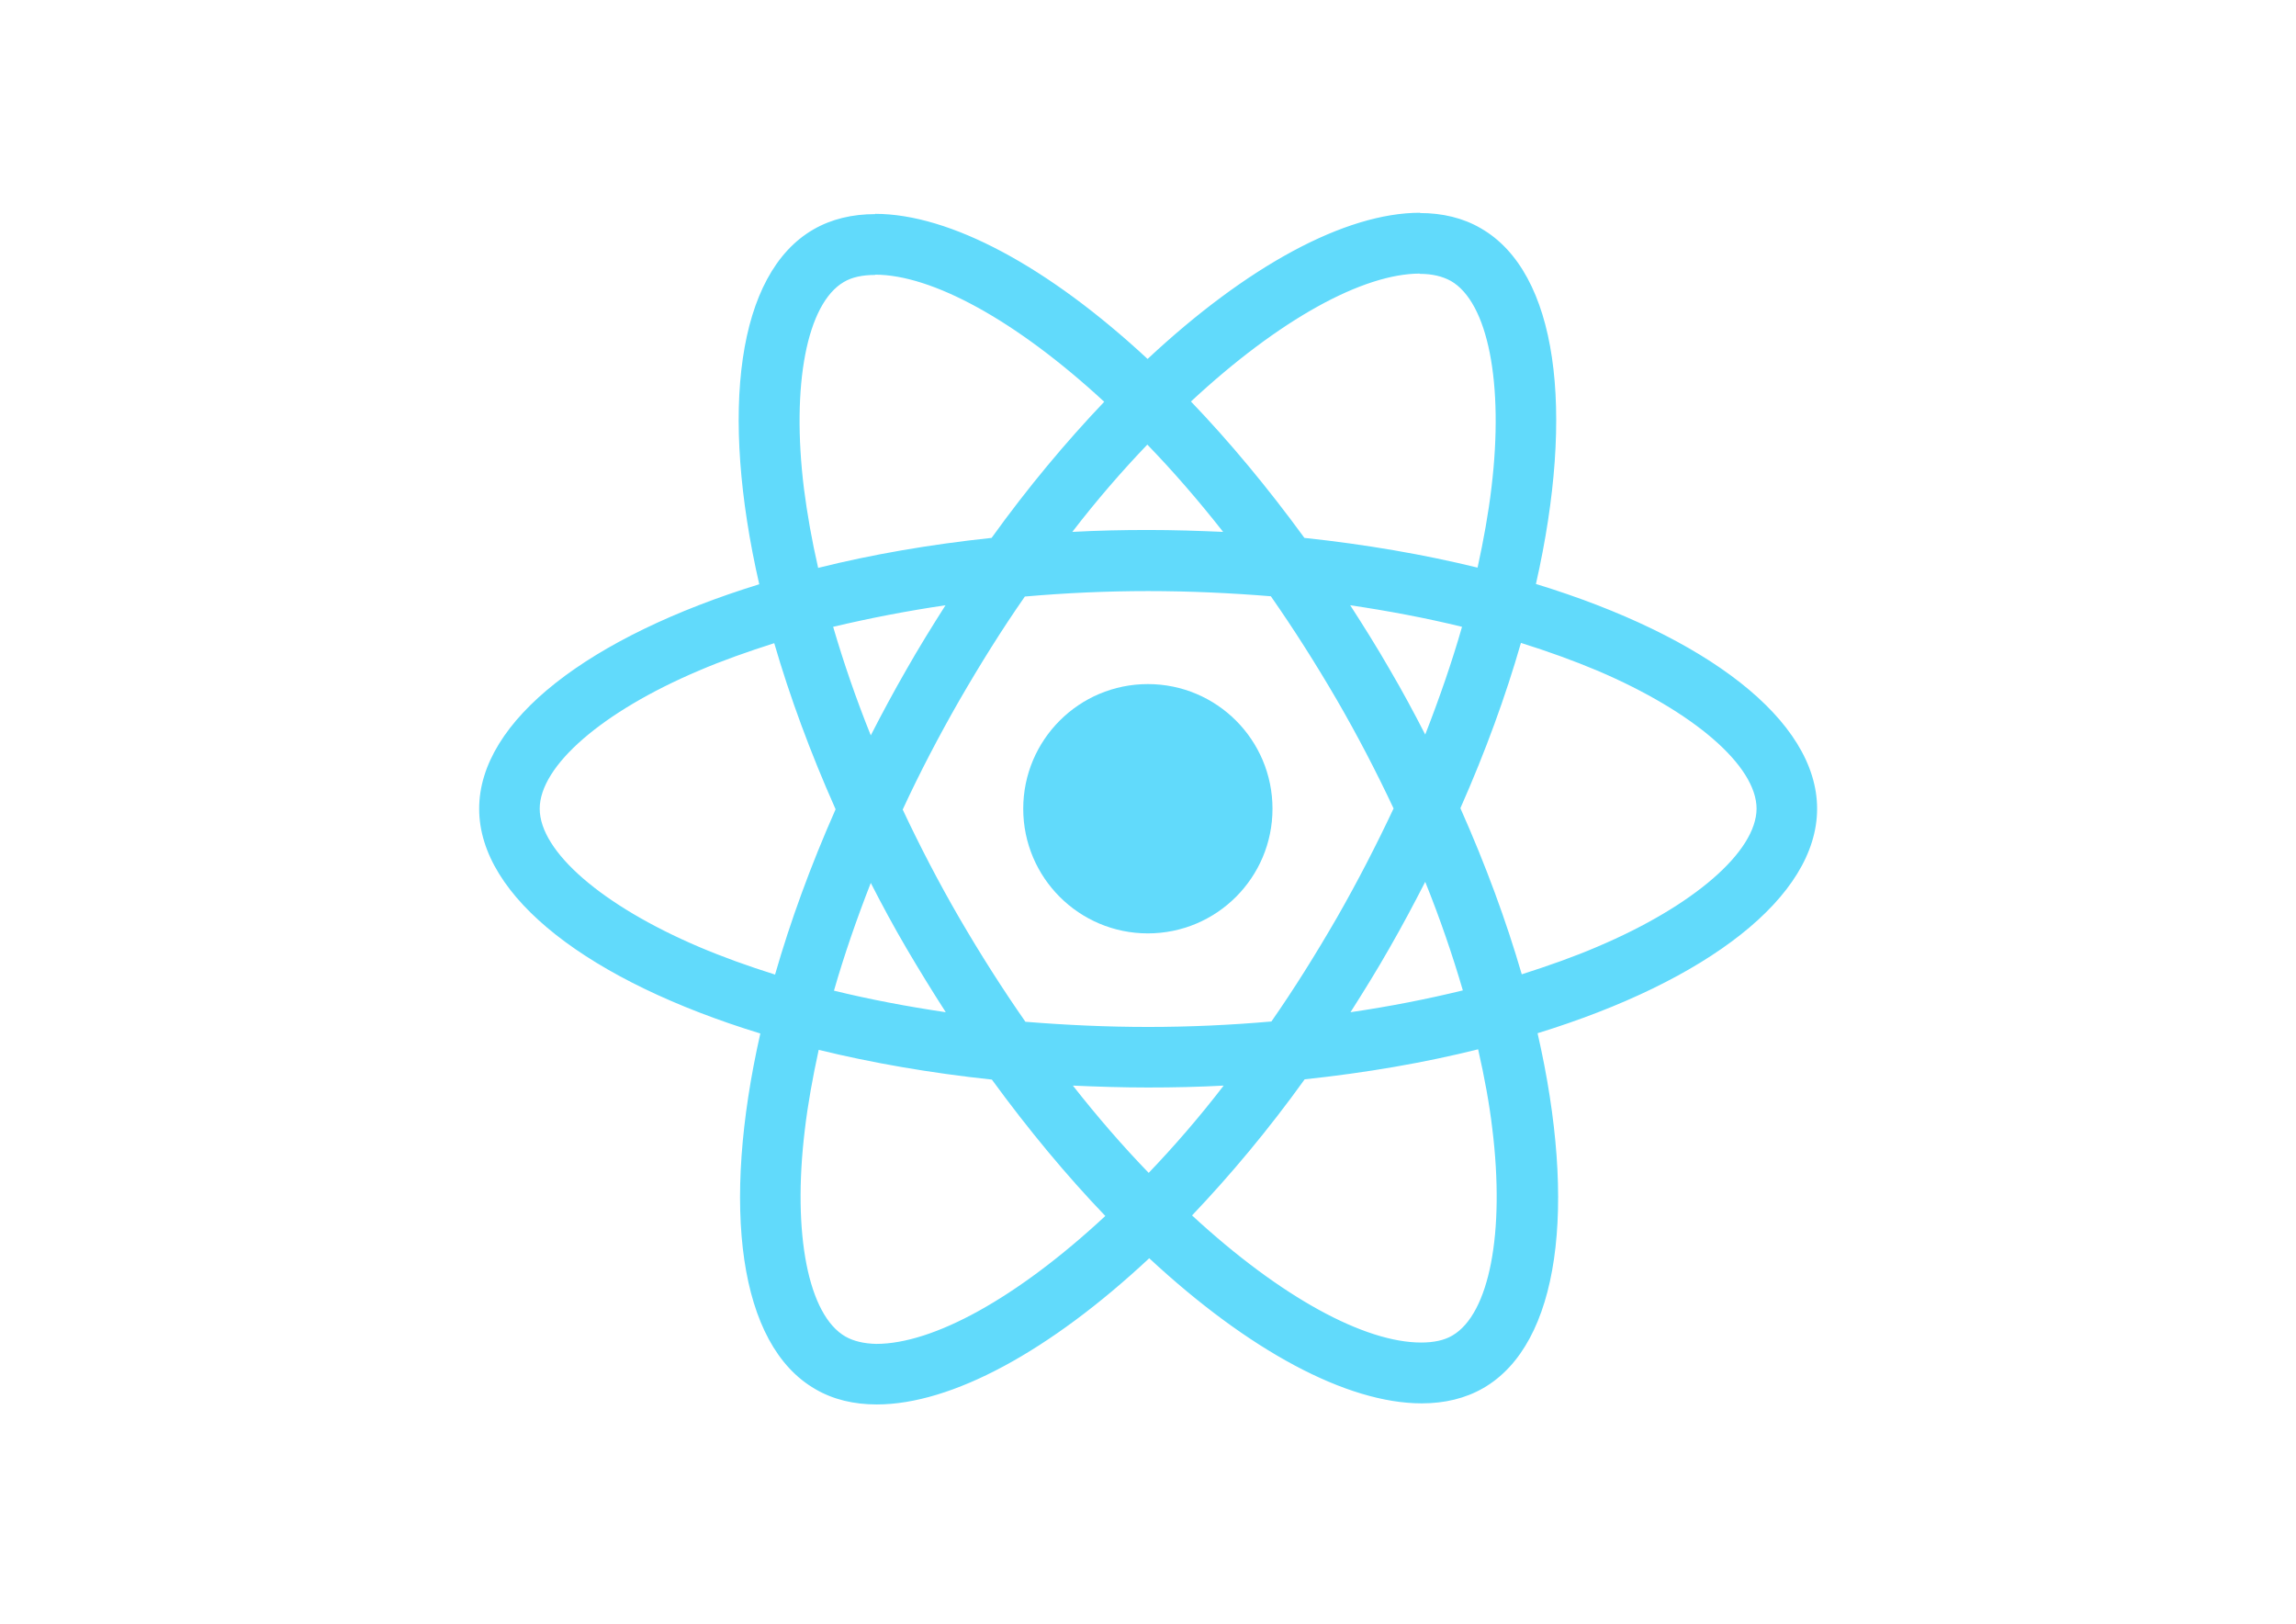
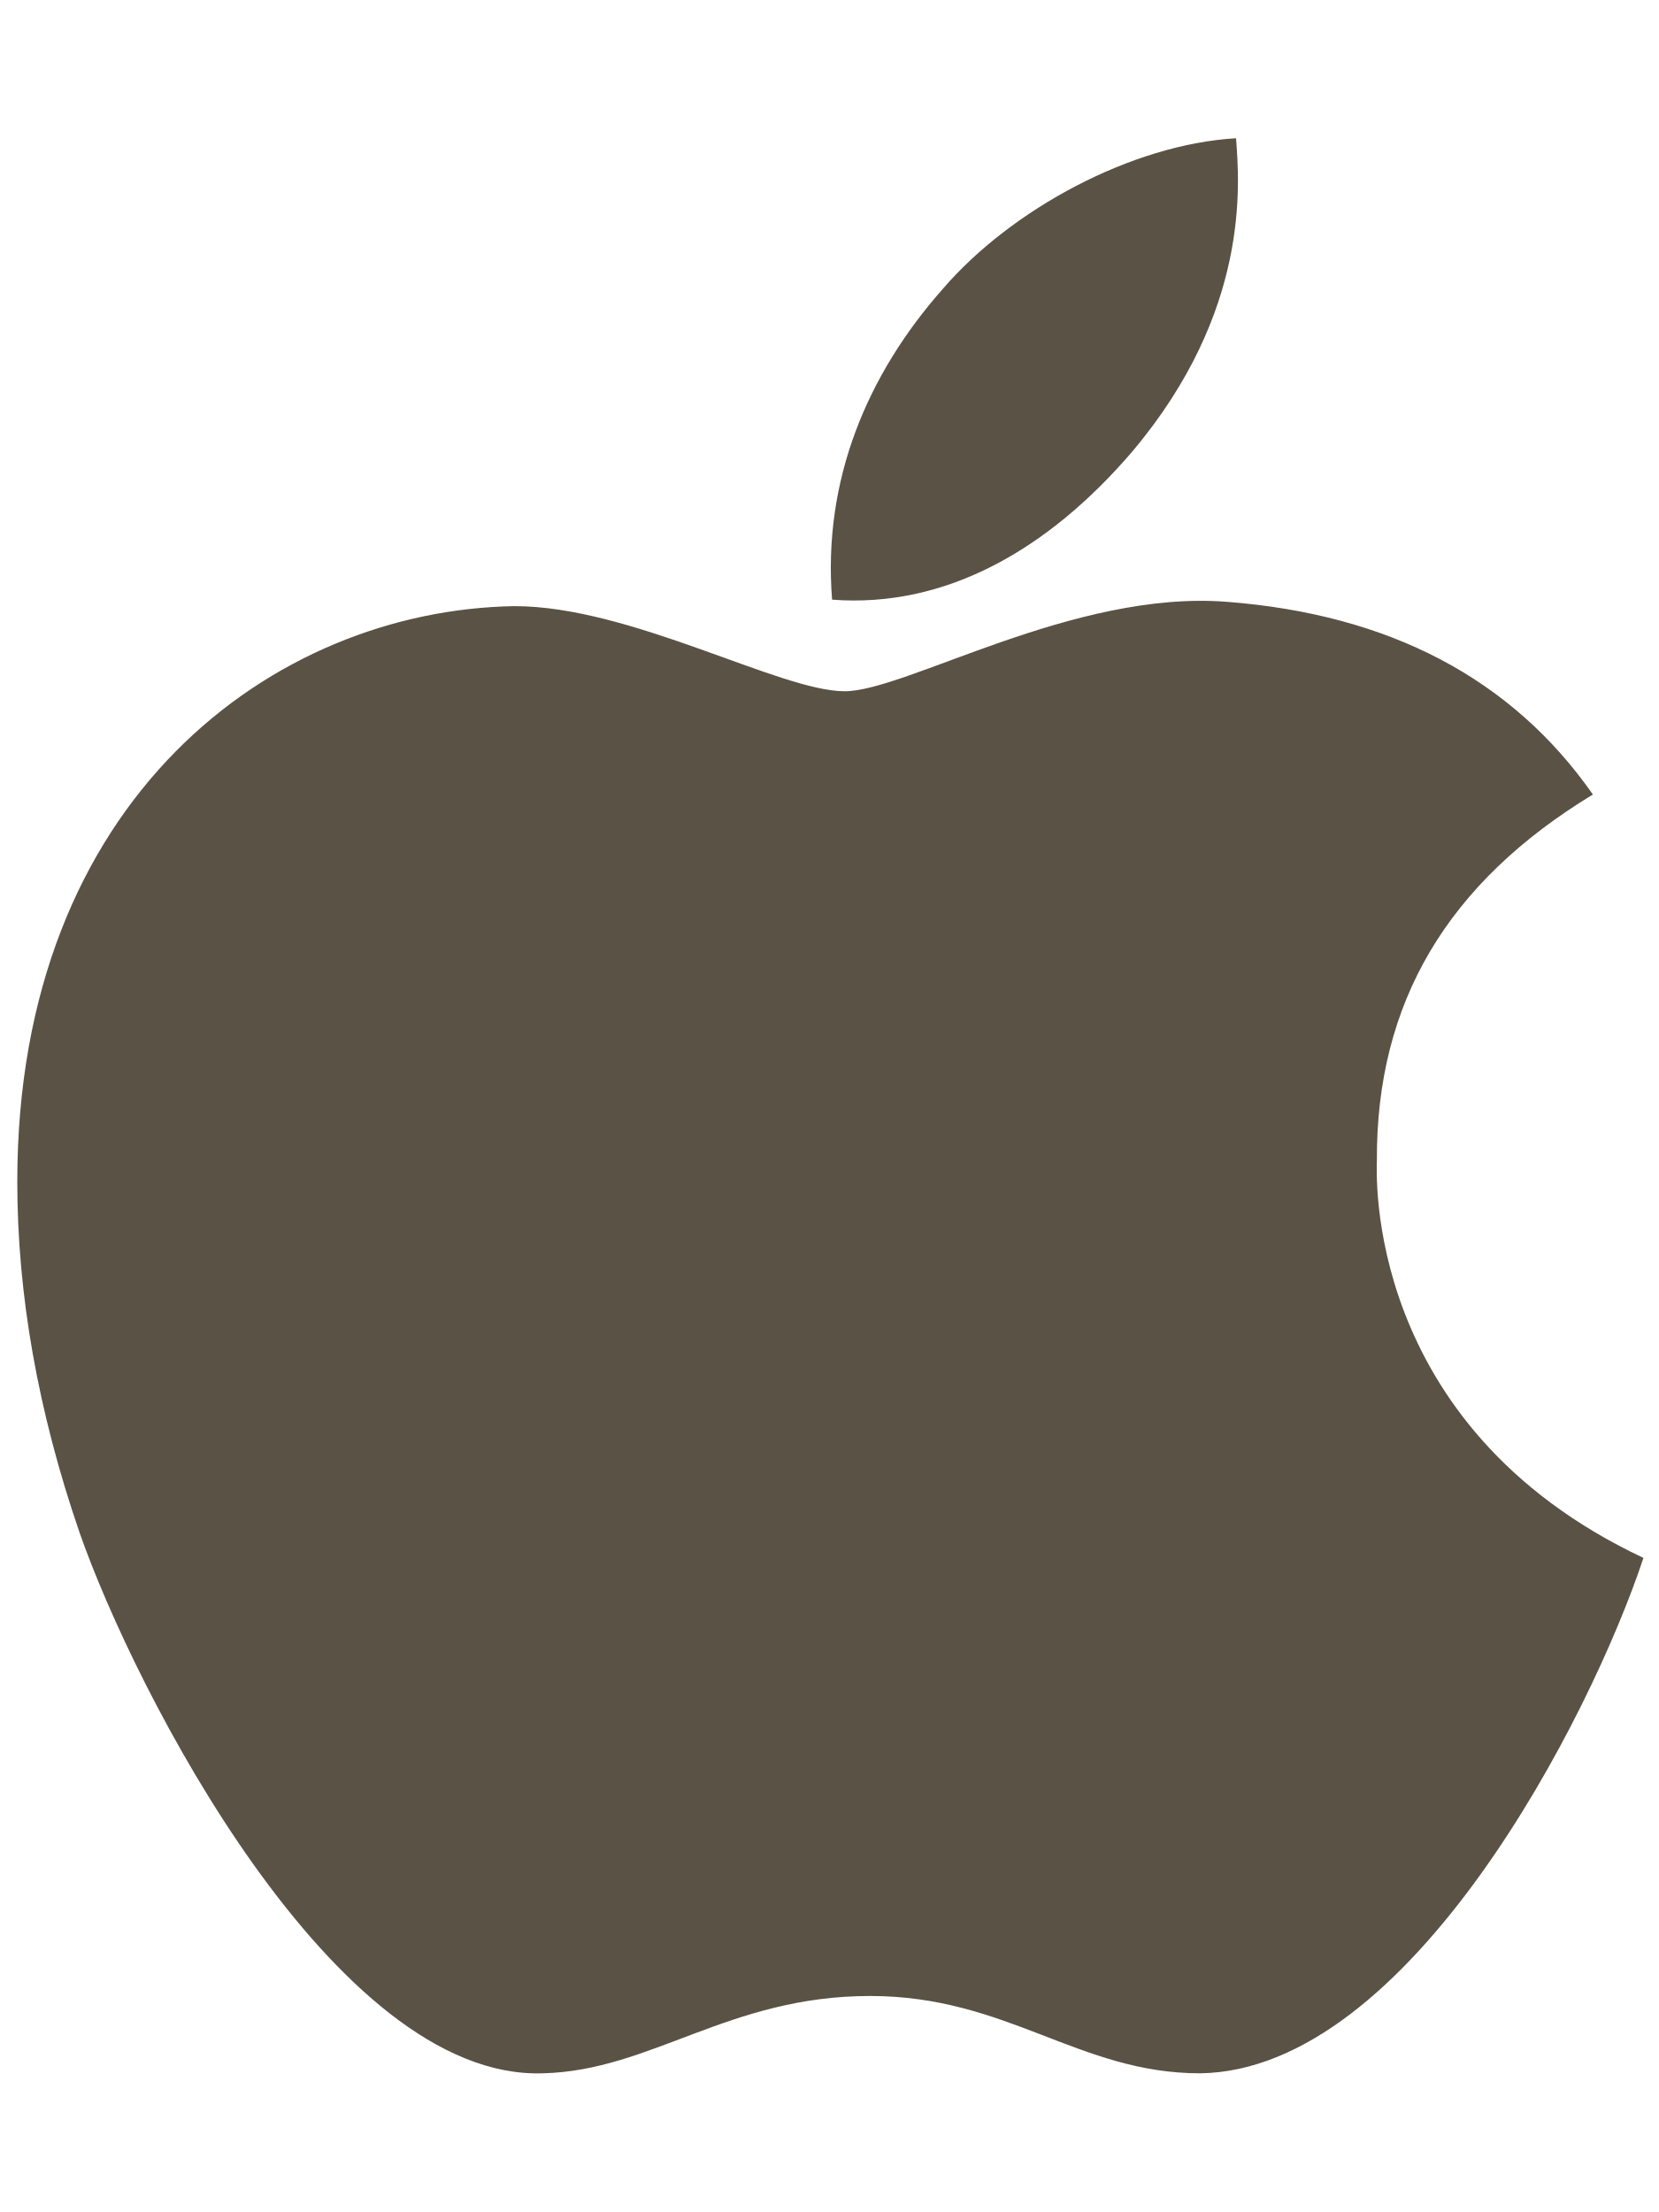
- <svg xmlns="http://www.w3.org/2000/svg" viewBox="0 0 841.9 595.3">
-   <g fill="#61DAFB">
-     <path d="M666.3 296.5c0-32.5-40.7-63.3-103.1-82.4 14.4-63.6 8-114.2-20.2-130.4-6.5-3.8-14.1-5.6-22.4-5.6v22.3c4.6 0 8.3.9 11.4 2.6 13.6 7.8 19.5 37.5 14.9 75.7-1.1 9.4-2.9 19.3-5.1 29.4-19.6-4.8-41-8.5-63.5-10.9-13.5-18.5-27.5-35.3-41.6-50 32.6-30.3 63.2-46.9 84-46.9V78c-27.5 0-63.5 19.6-99.9 53.6-36.4-33.8-72.4-53.2-99.9-53.2v22.3c20.7 0 51.4 16.5 84 46.6-14 14.7-28 31.4-41.3 49.9-22.6 2.4-44 6.1-63.6 11-2.3-10-4-19.7-5.2-29-4.7-38.2 1.1-67.9 14.6-75.8 3-1.8 6.9-2.6 11.5-2.6V78.5c-8.4 0-16 1.8-22.6 5.6-28.1 16.2-34.4 66.7-19.9 130.1-62.2 19.2-102.7 49.9-102.7 82.3 0 32.5 40.7 63.3 103.1 82.4-14.4 63.6-8 114.2 20.2 130.4 6.5 3.8 14.1 5.6 22.5 5.6 27.5 0 63.5-19.6 99.9-53.6 36.4 33.8 72.4 53.2 99.9 53.2 8.4 0 16-1.8 22.6-5.6 28.1-16.2 34.4-66.7 19.9-130.1 62-19.1 102.5-49.9 102.5-82.3zm-130.2-66.7c-3.7 12.9-8.3 26.2-13.5 39.5-4.1-8-8.4-16-13.1-24-4.6-8-9.5-15.8-14.4-23.4 14.2 2.1 27.9 4.7 41 7.9zm-45.8 106.5c-7.8 13.5-15.8 26.3-24.1 38.2-14.9 1.3-30 2-45.2 2-15.1 0-30.2-.7-45-1.9-8.3-11.9-16.4-24.6-24.2-38-7.6-13.1-14.5-26.4-20.8-39.8 6.2-13.4 13.2-26.8 20.7-39.9 7.8-13.5 15.8-26.3 24.1-38.2 14.9-1.3 30-2 45.2-2 15.1 0 30.2.7 45 1.9 8.3 11.9 16.4 24.6 24.2 38 7.6 13.1 14.5 26.4 20.8 39.8-6.3 13.4-13.2 26.8-20.7 39.9zm32.3-13c5.4 13.4 10 26.8 13.8 39.8-13.1 3.2-26.9 5.9-41.2 8 4.9-7.7 9.8-15.6 14.4-23.7 4.6-8 8.9-16.1 13-24.1zM421.2 430c-9.3-9.6-18.6-20.3-27.8-32 9 .4 18.2.7 27.5.7 9.4 0 18.7-.2 27.8-.7-9 11.7-18.3 22.4-27.5 32zm-74.4-58.9c-14.2-2.1-27.9-4.7-41-7.9 3.7-12.9 8.3-26.2 13.5-39.5 4.1 8 8.4 16 13.1 24 4.7 8 9.5 15.8 14.4 23.4zM420.7 163c9.3 9.6 18.6 20.3 27.8 32-9-.4-18.2-.7-27.5-.7-9.4 0-18.7.2-27.8.7 9-11.7 18.3-22.4 27.5-32zm-74 58.9c-4.9 7.7-9.8 15.6-14.4 23.7-4.6 8-8.9 16-13 24-5.4-13.4-10-26.8-13.8-39.8 13.1-3.1 26.9-5.8 41.2-7.9zm-90.5 125.2c-35.4-15.1-58.3-34.9-58.3-50.6 0-15.7 22.9-35.6 58.3-50.6 8.6-3.7 18-7 27.7-10.1 5.7 19.6 13.2 40 22.5 60.9-9.2 20.8-16.6 41.1-22.2 60.6-9.9-3.1-19.3-6.5-28-10.2zM310 490c-13.6-7.8-19.5-37.5-14.9-75.7 1.1-9.4 2.9-19.3 5.1-29.4 19.6 4.8 41 8.5 63.5 10.9 13.5 18.5 27.5 35.3 41.6 50-32.6 30.3-63.2 46.9-84 46.9-4.5-.1-8.3-1-11.3-2.7zm237.2-76.2c4.7 38.2-1.1 67.9-14.6 75.8-3 1.8-6.9 2.6-11.5 2.6-20.7 0-51.4-16.5-84-46.6 14-14.7 28-31.4 41.3-49.9 22.6-2.4 44-6.1 63.6-11 2.3 10.1 4.1 19.8 5.2 29.1zm38.5-66.7c-8.6 3.7-18 7-27.7 10.1-5.7-19.6-13.2-40-22.5-60.9 9.2-20.8 16.6-41.1 22.2-60.6 9.9 3.1 19.3 6.5 28.1 10.2 35.4 15.1 58.3 34.9 58.3 50.6-.1 15.7-23 35.6-58.4 50.6zM320.8 78.4z" />
-     <circle cx="420.9" cy="296.5" r="45.7" />
-     <path d="M520.5 78.1z" />
-   </g>
+ <svg xmlns="http://www.w3.org/2000/svg" viewBox="0 0 384 512">
+   <path fill="#5a5245" d="M318.7 268.7c-.2-36.7 16.4-64.4 50-84.8-18.8-26.9-47.2-41.7-84.7-44.6-35.5-2.8-74.3 20.7-88.5 20.7-15 0-49.4-19.7-76.4-19.7C63.3 141.2 4 184.8 4 273.5q0 39.3 14.4 81.2c12.8 36.7 59 126.7 107.2 125.2 25.2-.6 43-17.9 75.8-17.9 31.8 0 48.3 17.9 76.4 17.9 48.6-.7 90.4-82.5 102.6-119.3-65.2-30.7-61.7-90-61.7-91.9zm-56.6-164.2c27.3-32.4 24.8-61.8 24-72.5-24.1 1.4-52 16.4-67.9 34.9-17.5 19.8-27.8 44.3-25.6 71.9 26.1 2 49.9-11.4 69.5-34.3z" />
</svg>
